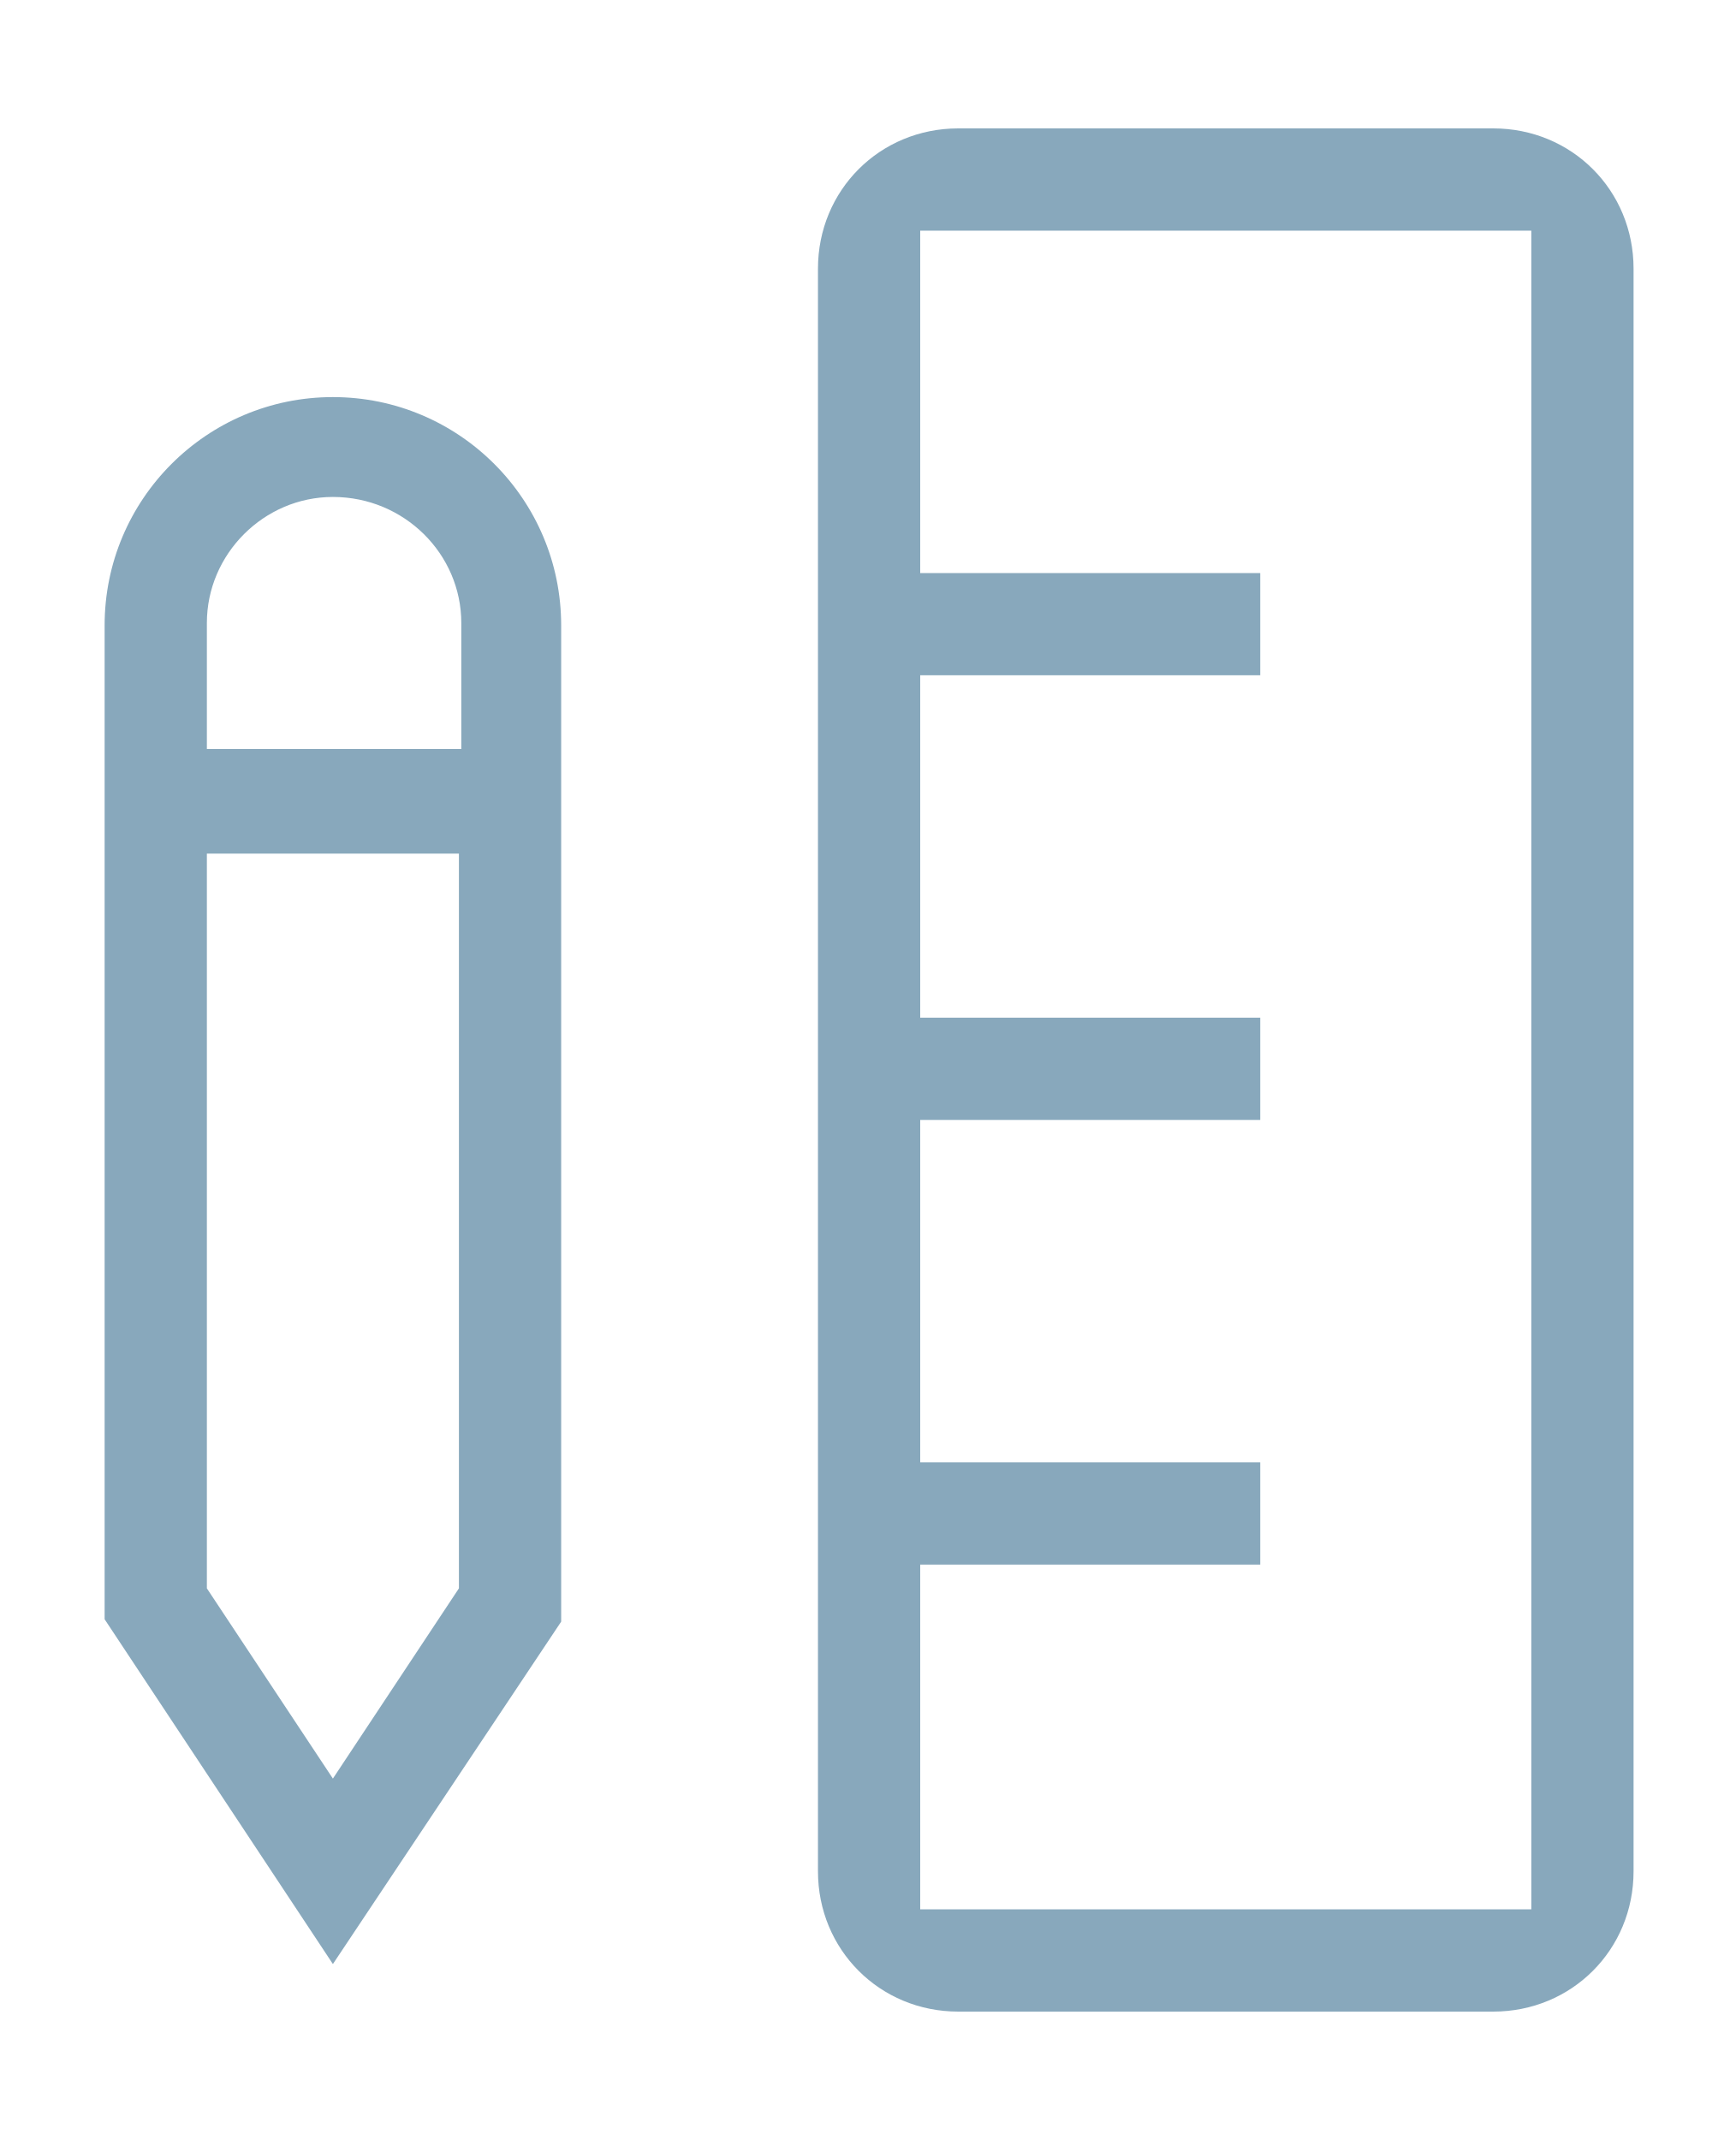
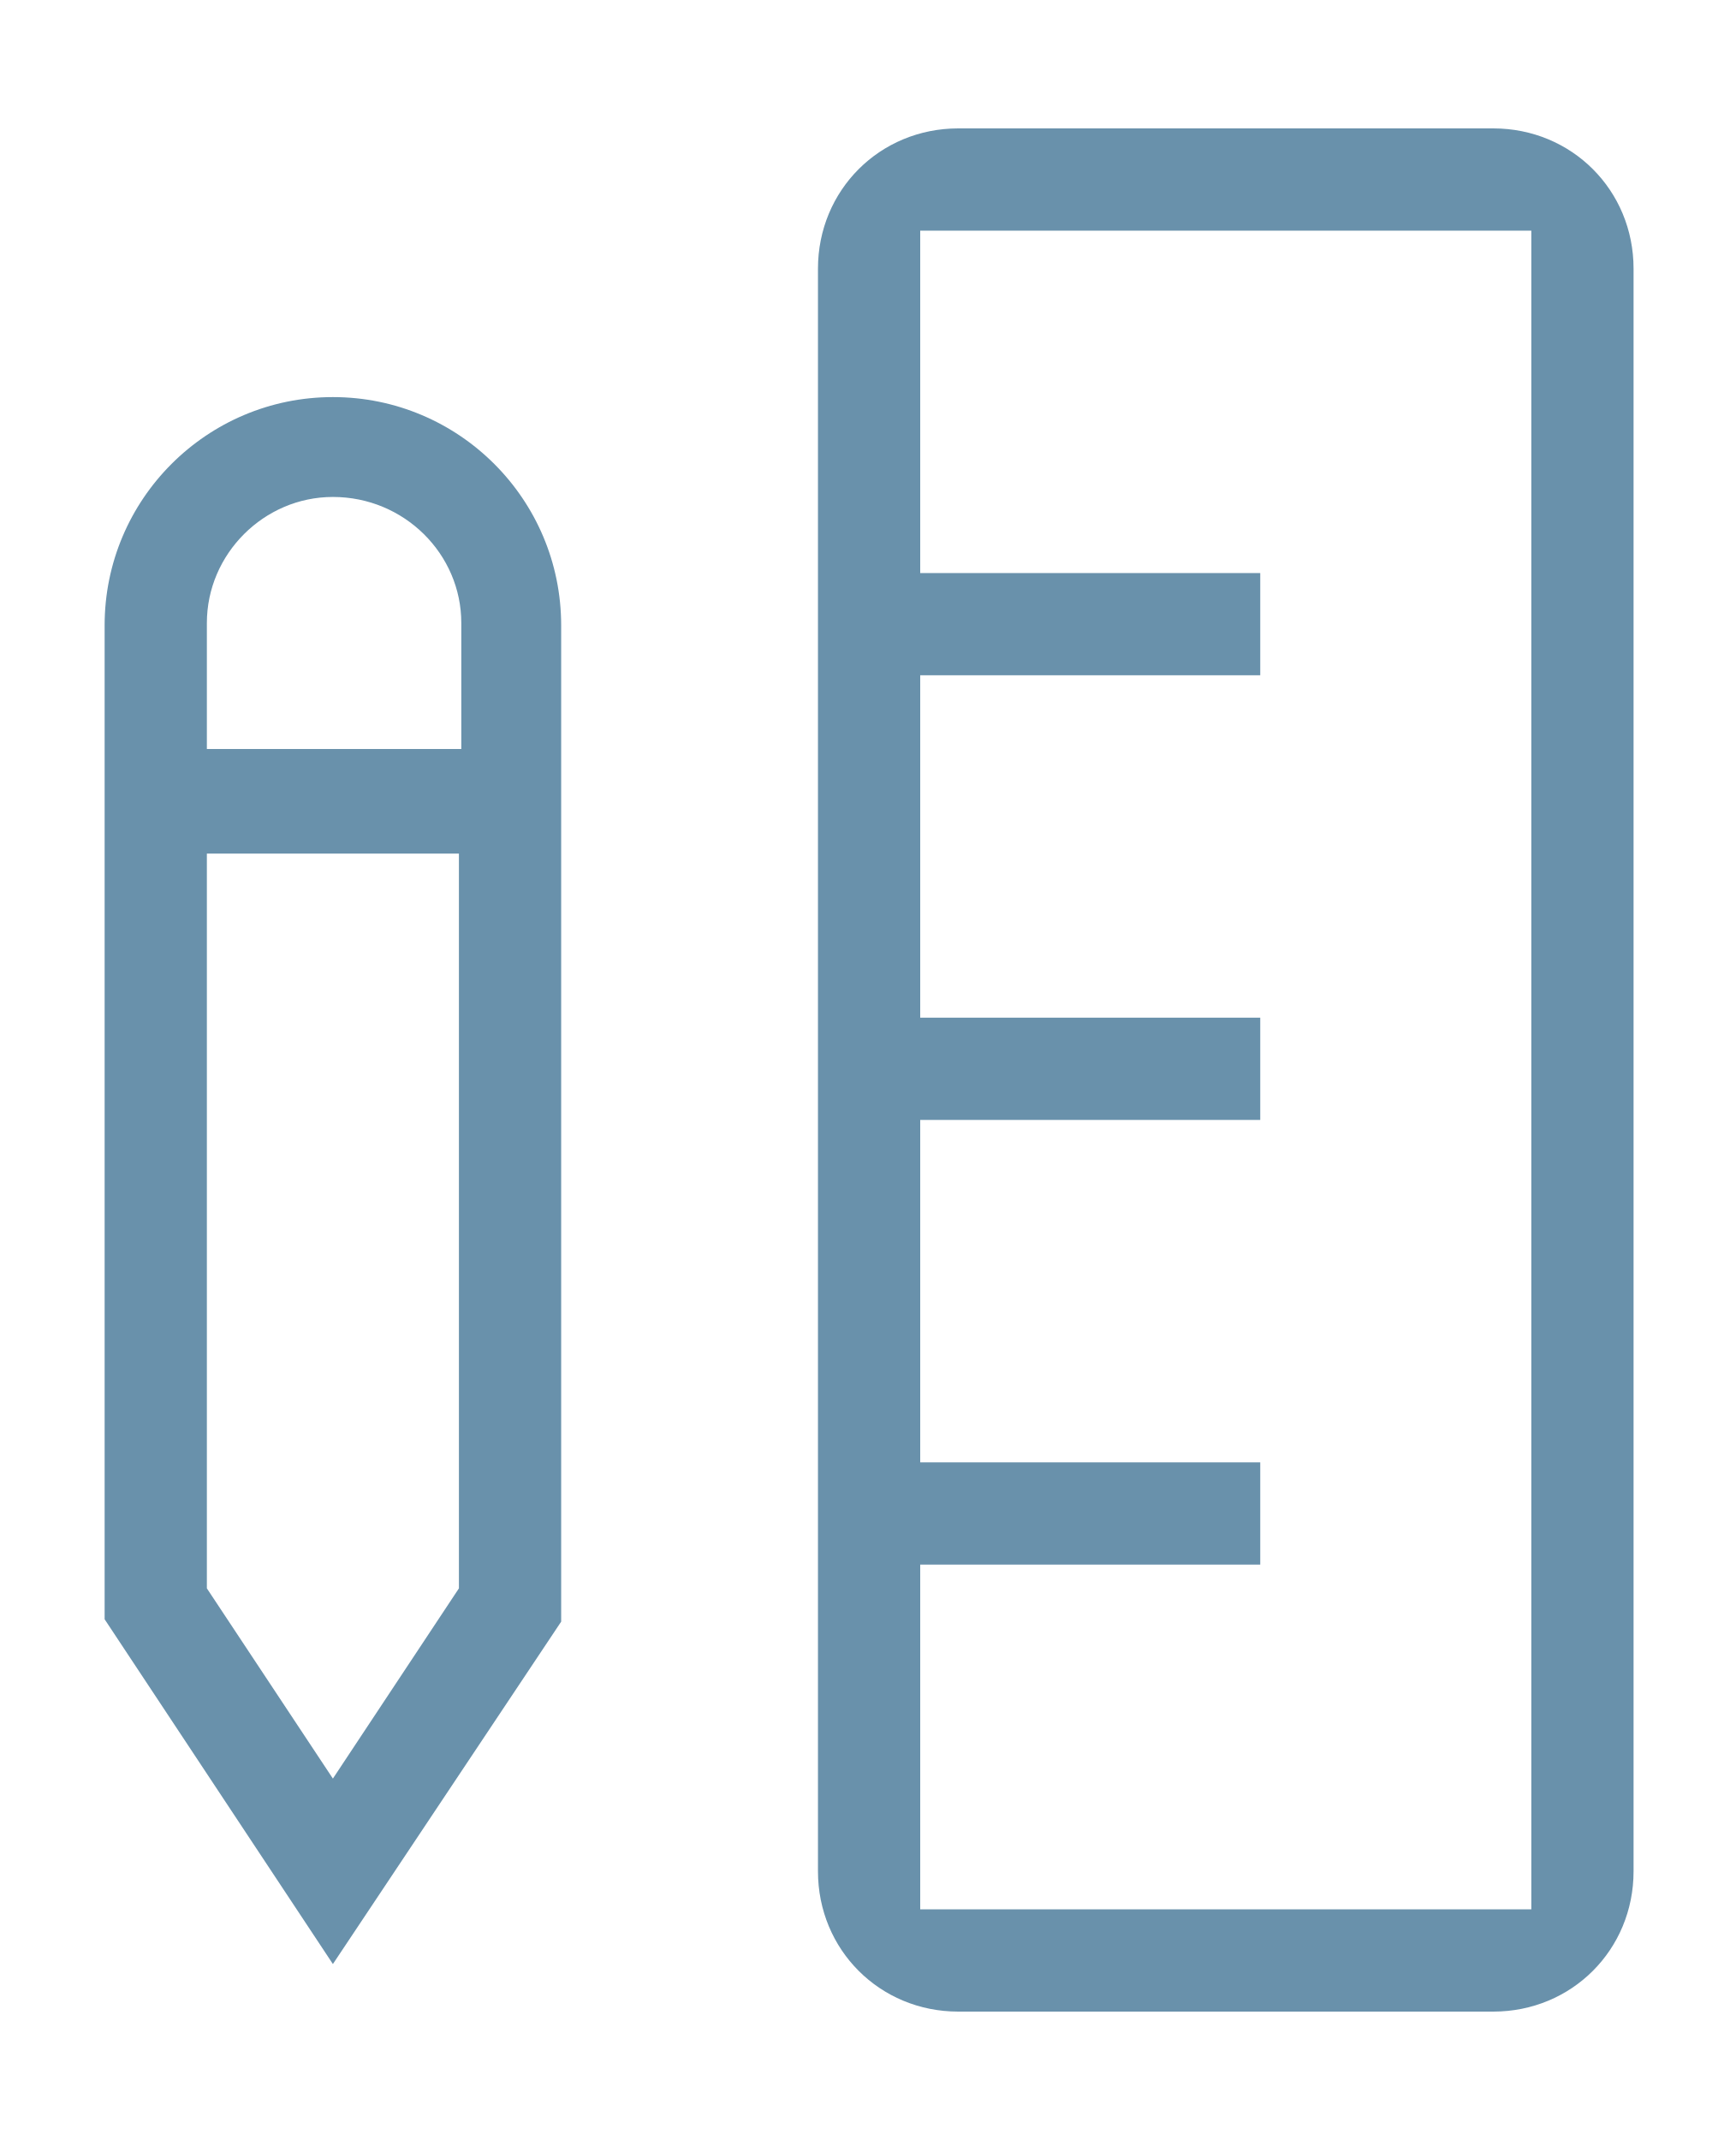
<svg xmlns="http://www.w3.org/2000/svg" version="1.1" id="Capa_1" x="0px" y="0px" viewBox="0 0 73 90" style="enable-background:new 0 0 73 90;" xml:space="preserve">
  <style type="text/css">
- 	.st0{fill:#88A8BC;}
+ 	.st0{fill:#6991ab;}
</style>
  <g>
    <path class="st0" d="M4.4,68.1V26.3c0-5.3,4.3-9.6,9.6-9.6s9.6,4.3,9.6,9.6v41.9L14,82.6L4.4,68.1z M8.7,66.8l5.3,8l5.3-8V35.9H8.7   V66.8z M14,20.9c-2.9,0-5.3,2.4-5.3,5.3v5.3h10.7v-5.3C19.4,23.3,17,20.9,14,20.9z" />
    <path class="st0" d="M40.3,84.6c-3.3,0-5.9-2.6-5.9-5.9V11.3c0-3.3,2.6-5.9,5.9-5.9h22.5c3.3,0,5.9,2.6,5.9,5.9v67.4   c0,3.3-2.6,5.9-5.9,5.9C62.8,84.6,40.3,84.6,40.3,84.6z M38.7,80.3h25.7V9.7H38.7v14.4H53v4.3H38.7v14.4H53v4.3H38.7v14.4H53v4.3   H38.7V80.3z" />
  </g>
</svg>
